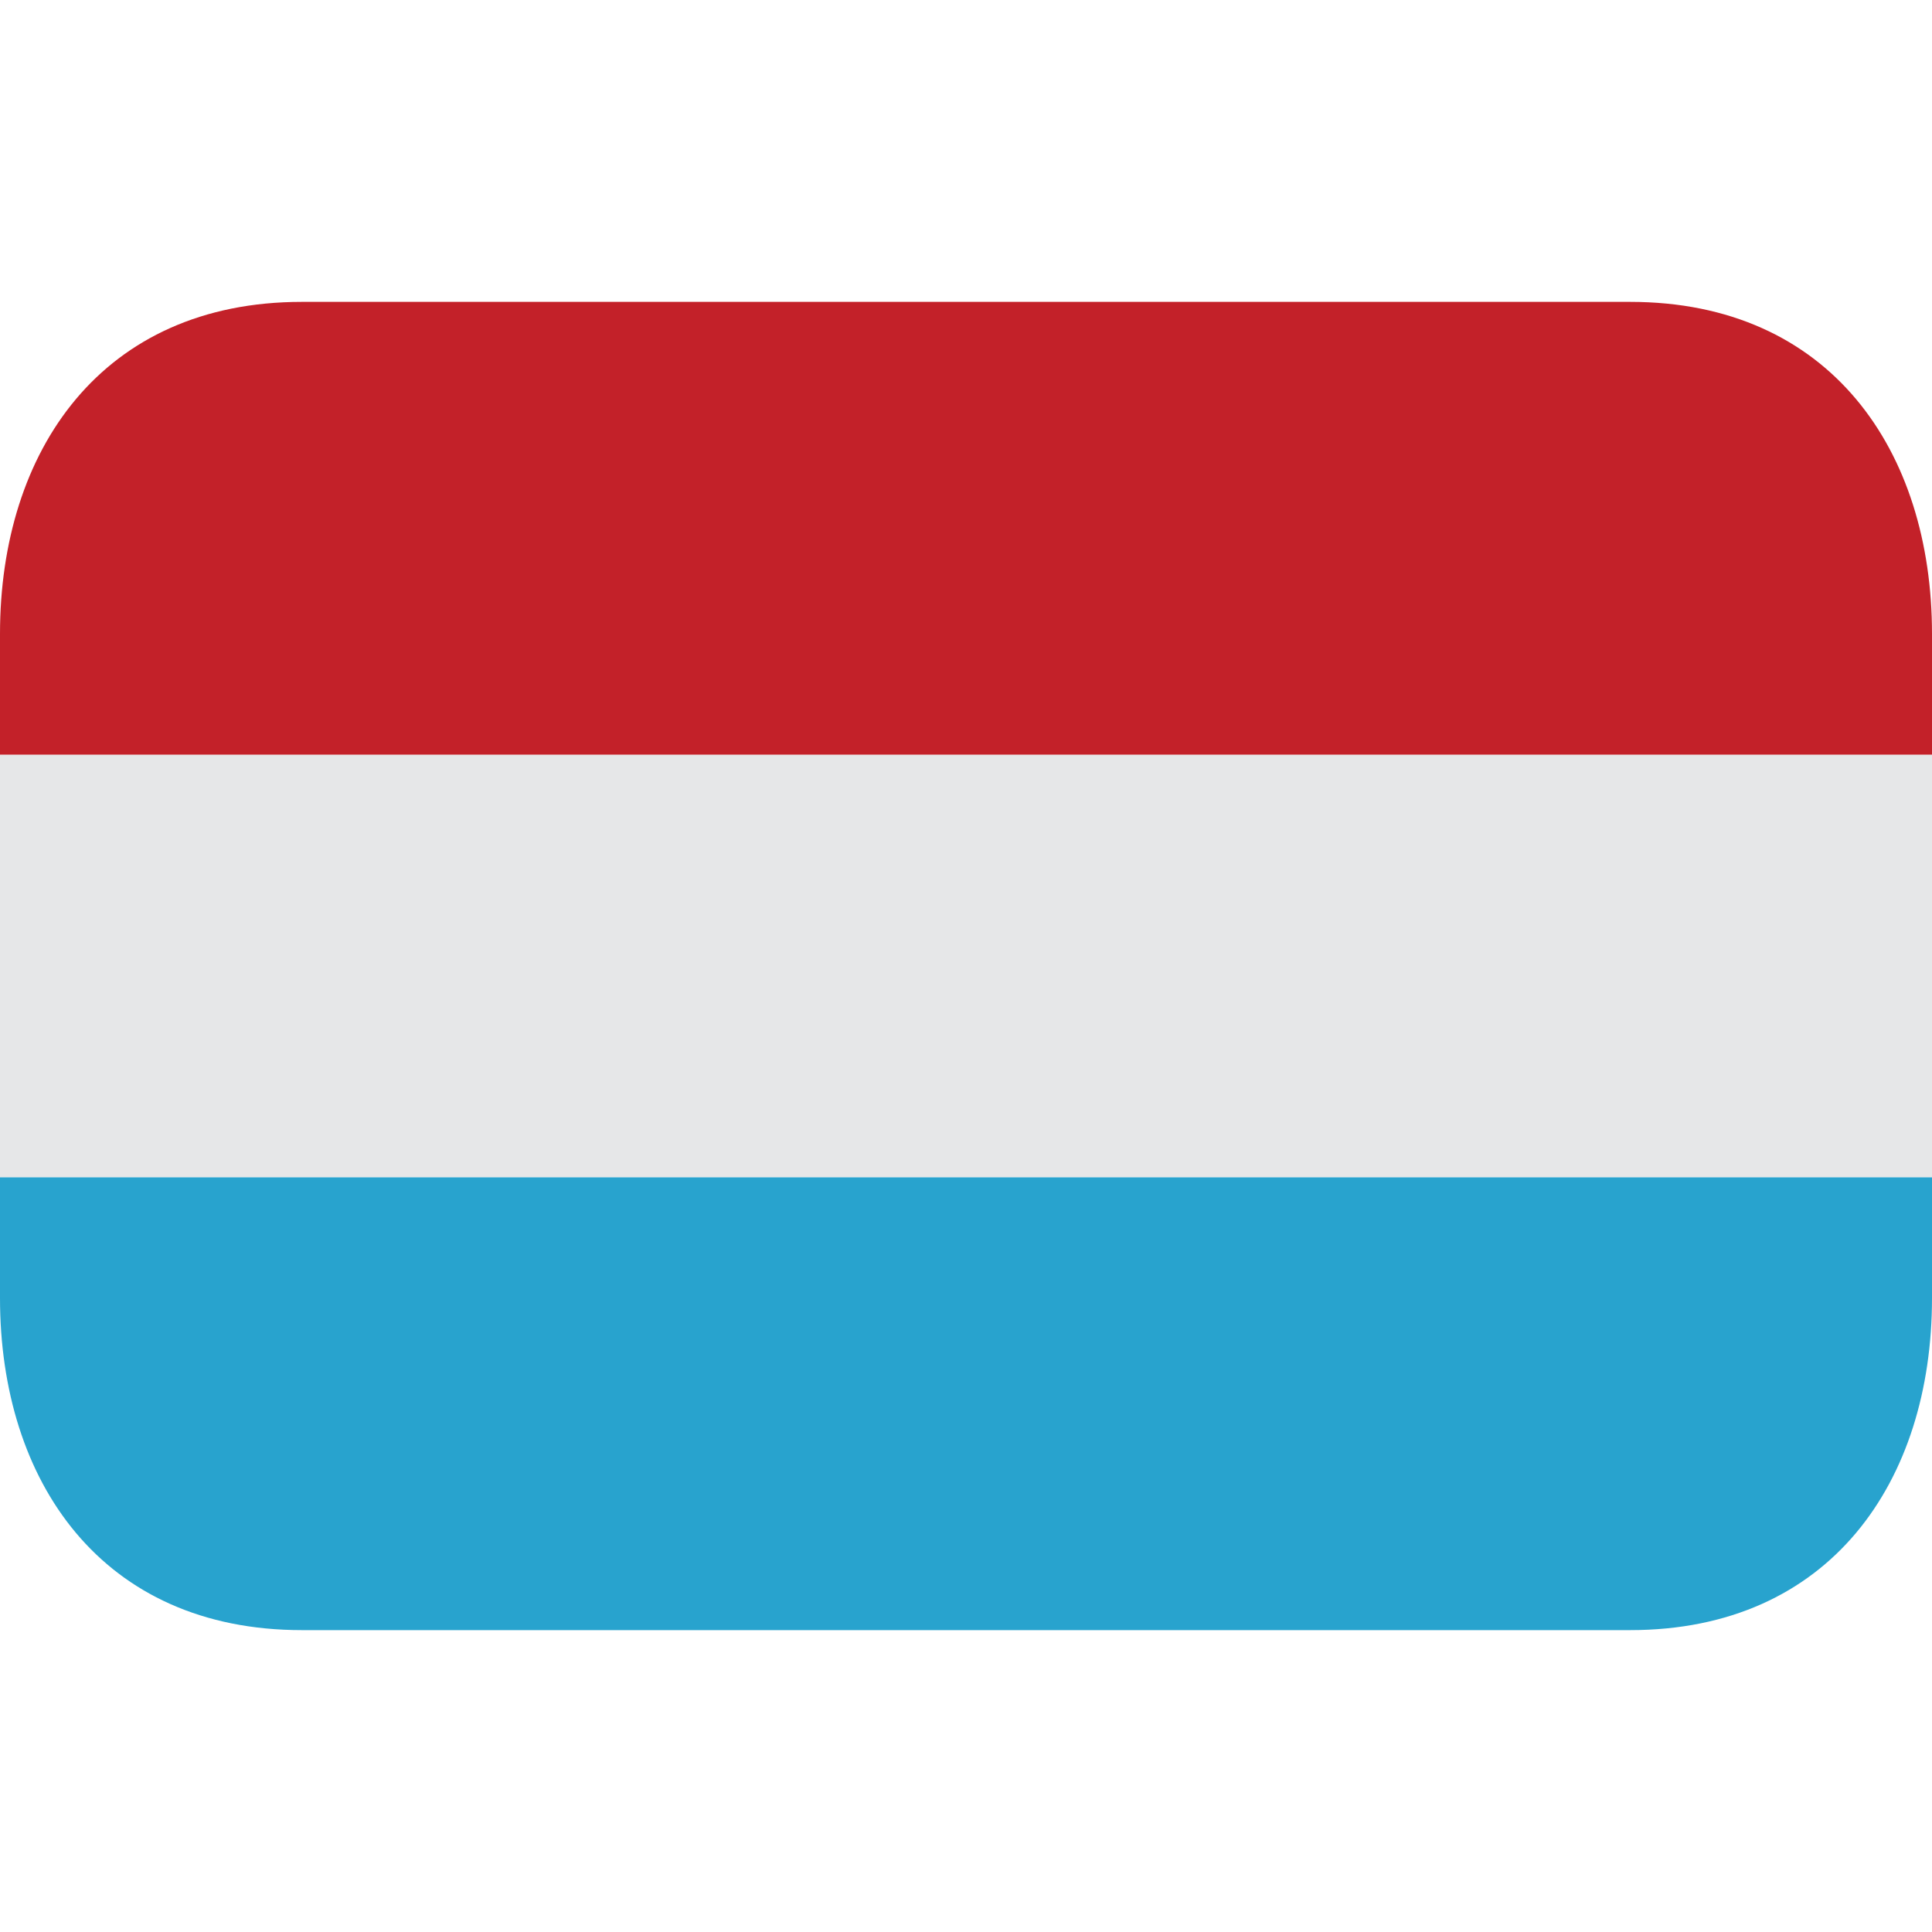
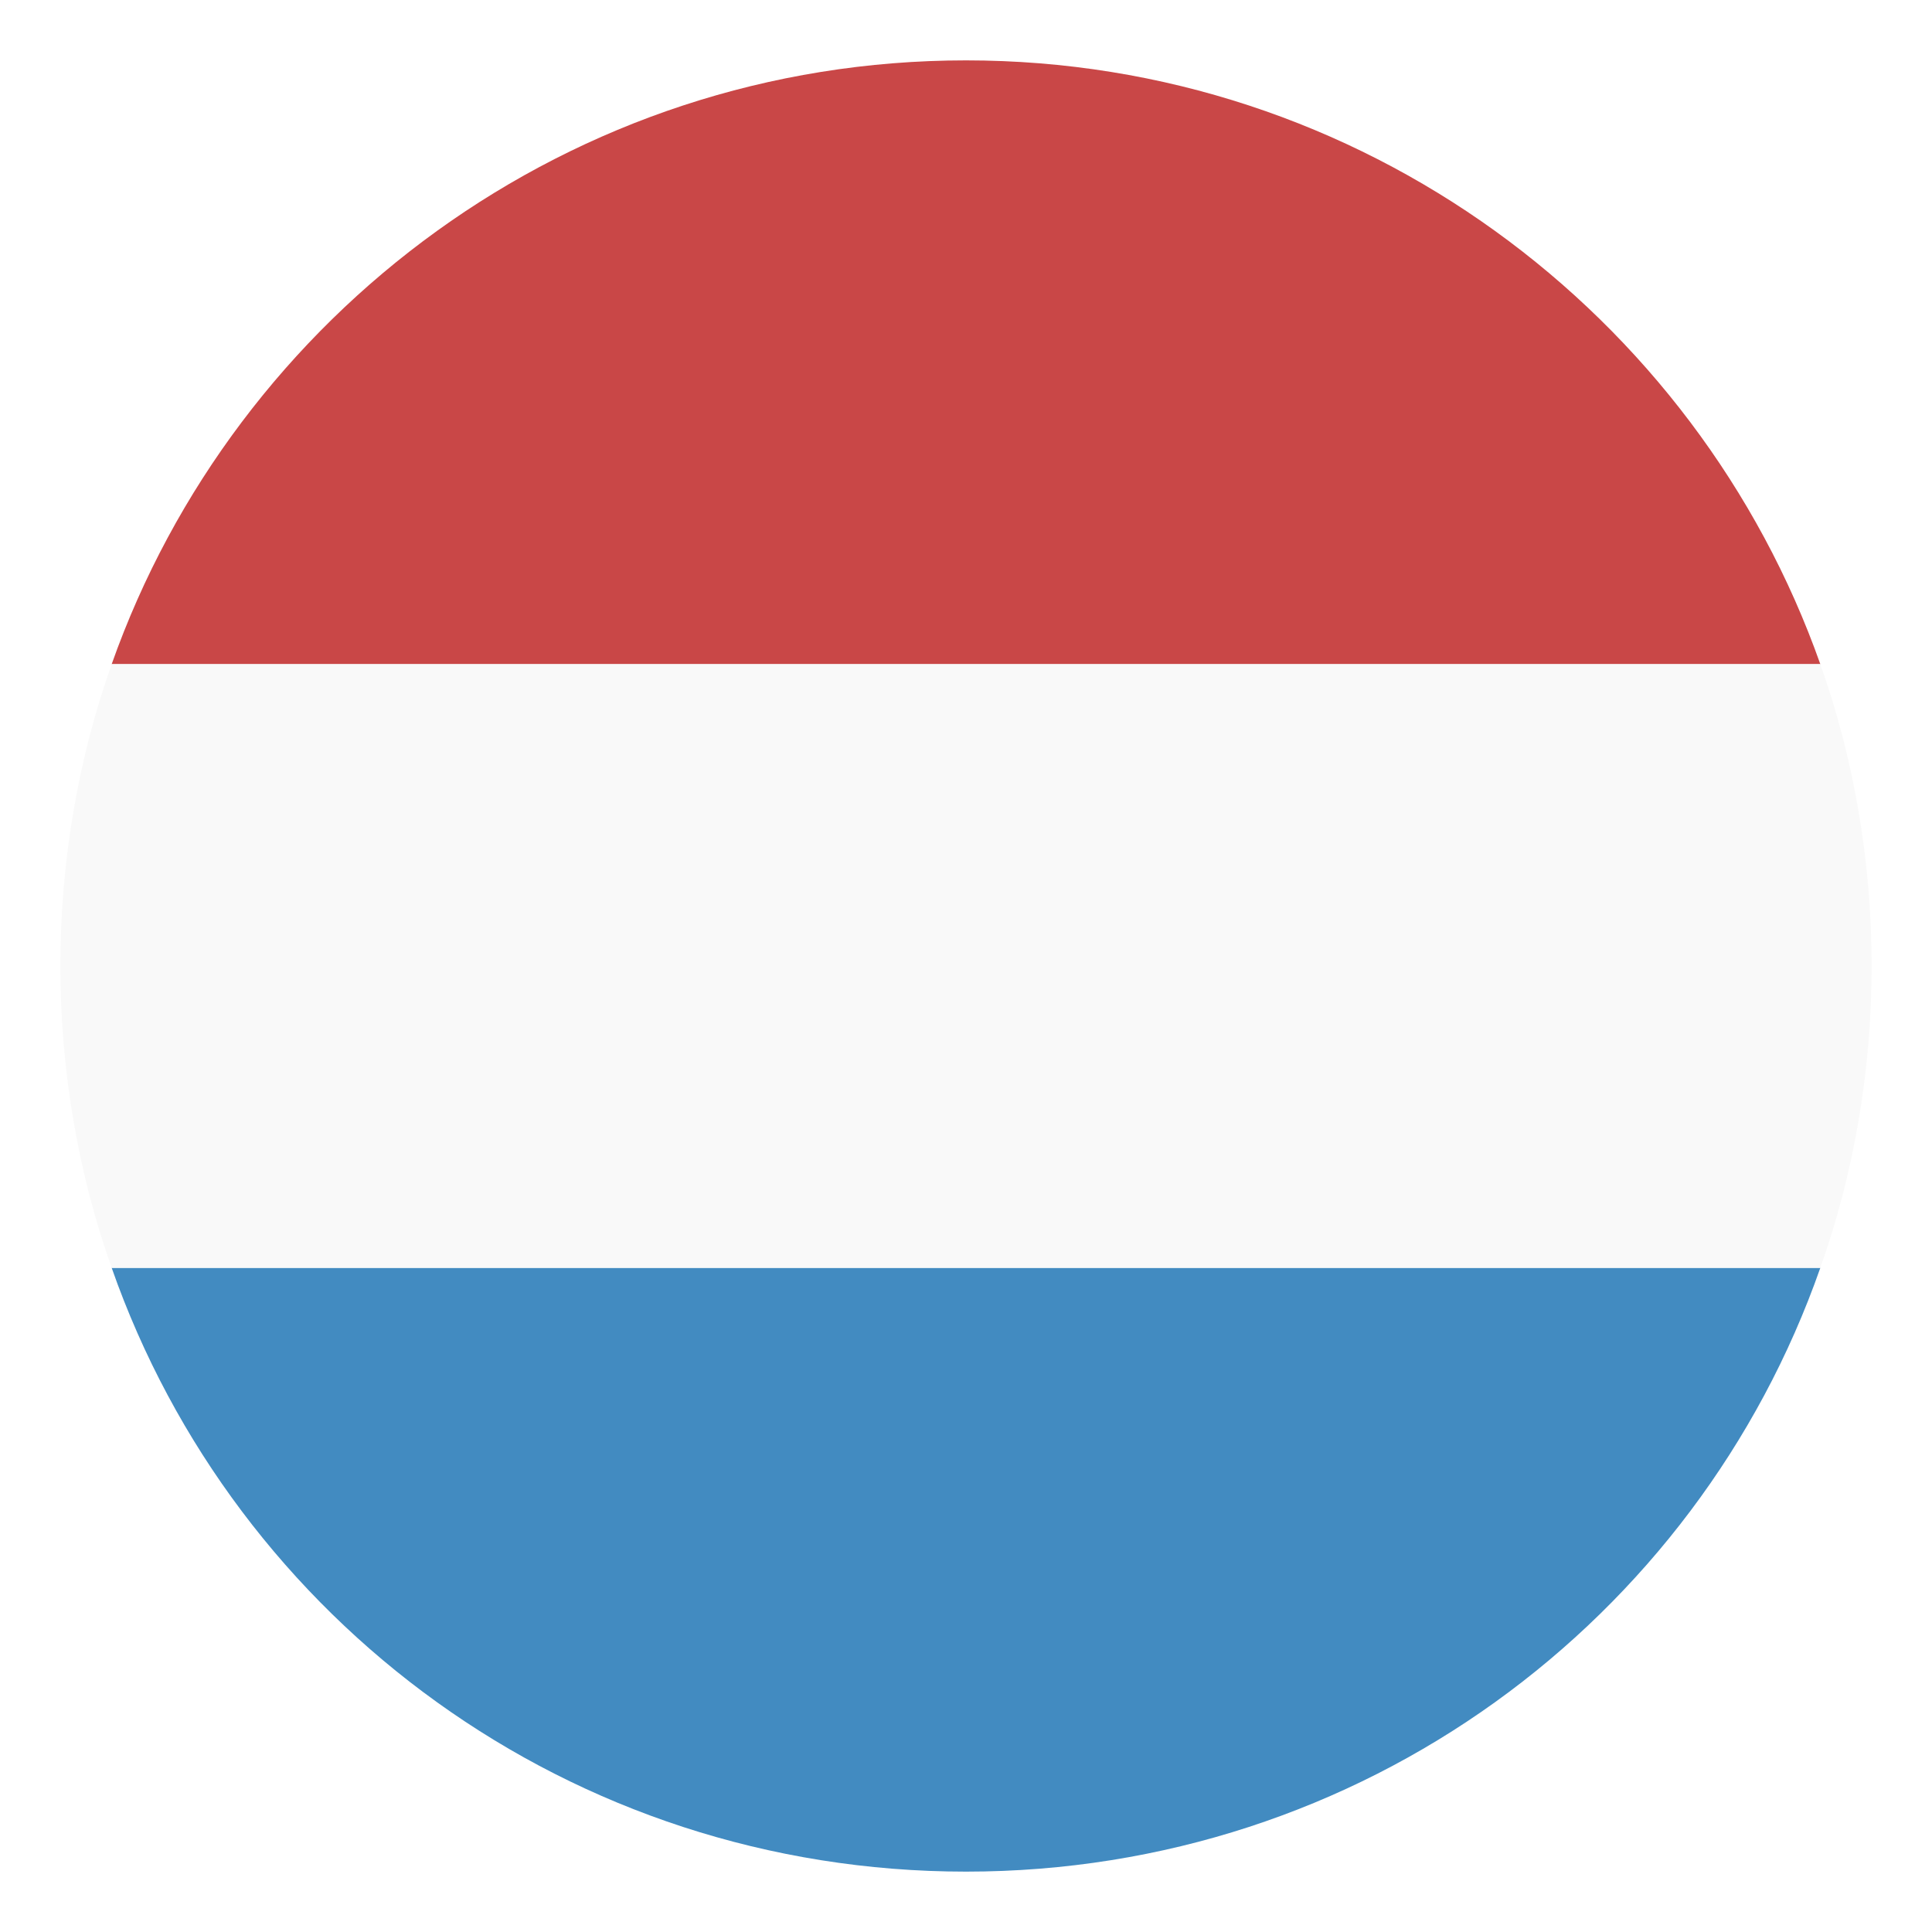
<svg xmlns="http://www.w3.org/2000/svg" viewBox="0 0 64 64" enable-background="new 0 0 64 64">
-   <switch>
-     <g>
-       <path fill="#e6e7e8" d="m0 25h64v14h-64z" />
-       <path fill="#c32129" d="m54 10h-44c-6.627 0-10 4.925-10 11v4h64v-4c0-6.075-3.373-11-10-11" />
-       <path fill="#28a3ce" d="m0 43c0 6.075 3.373 11 10 11h44c6.627 0 10-4.925 10-11v-4h-64v4" />
-     </g>
-   </switch>
+   <path d="M32,62c13.1,0,24.2-8.3,28.3-20H3.7C7.8,53.7,18.9,62,32,62z" fill="#428bc1" />
+   <path d="M32,2C18.9,2,7.8,10.4,3.7,22h56.6C56.2,10.4,45.1,2,32,2z" fill="#c94747" />
+   <path d="M60.3,42c1.1-3.1,1.7-6.5,1.7-10s-0.6-6.9-1.7-10H3.7C2.6,25.1,2,28.5,2,32s0.6,6.9,1.7,10H60.3z" fill="#f9f9f9" />
</svg>
